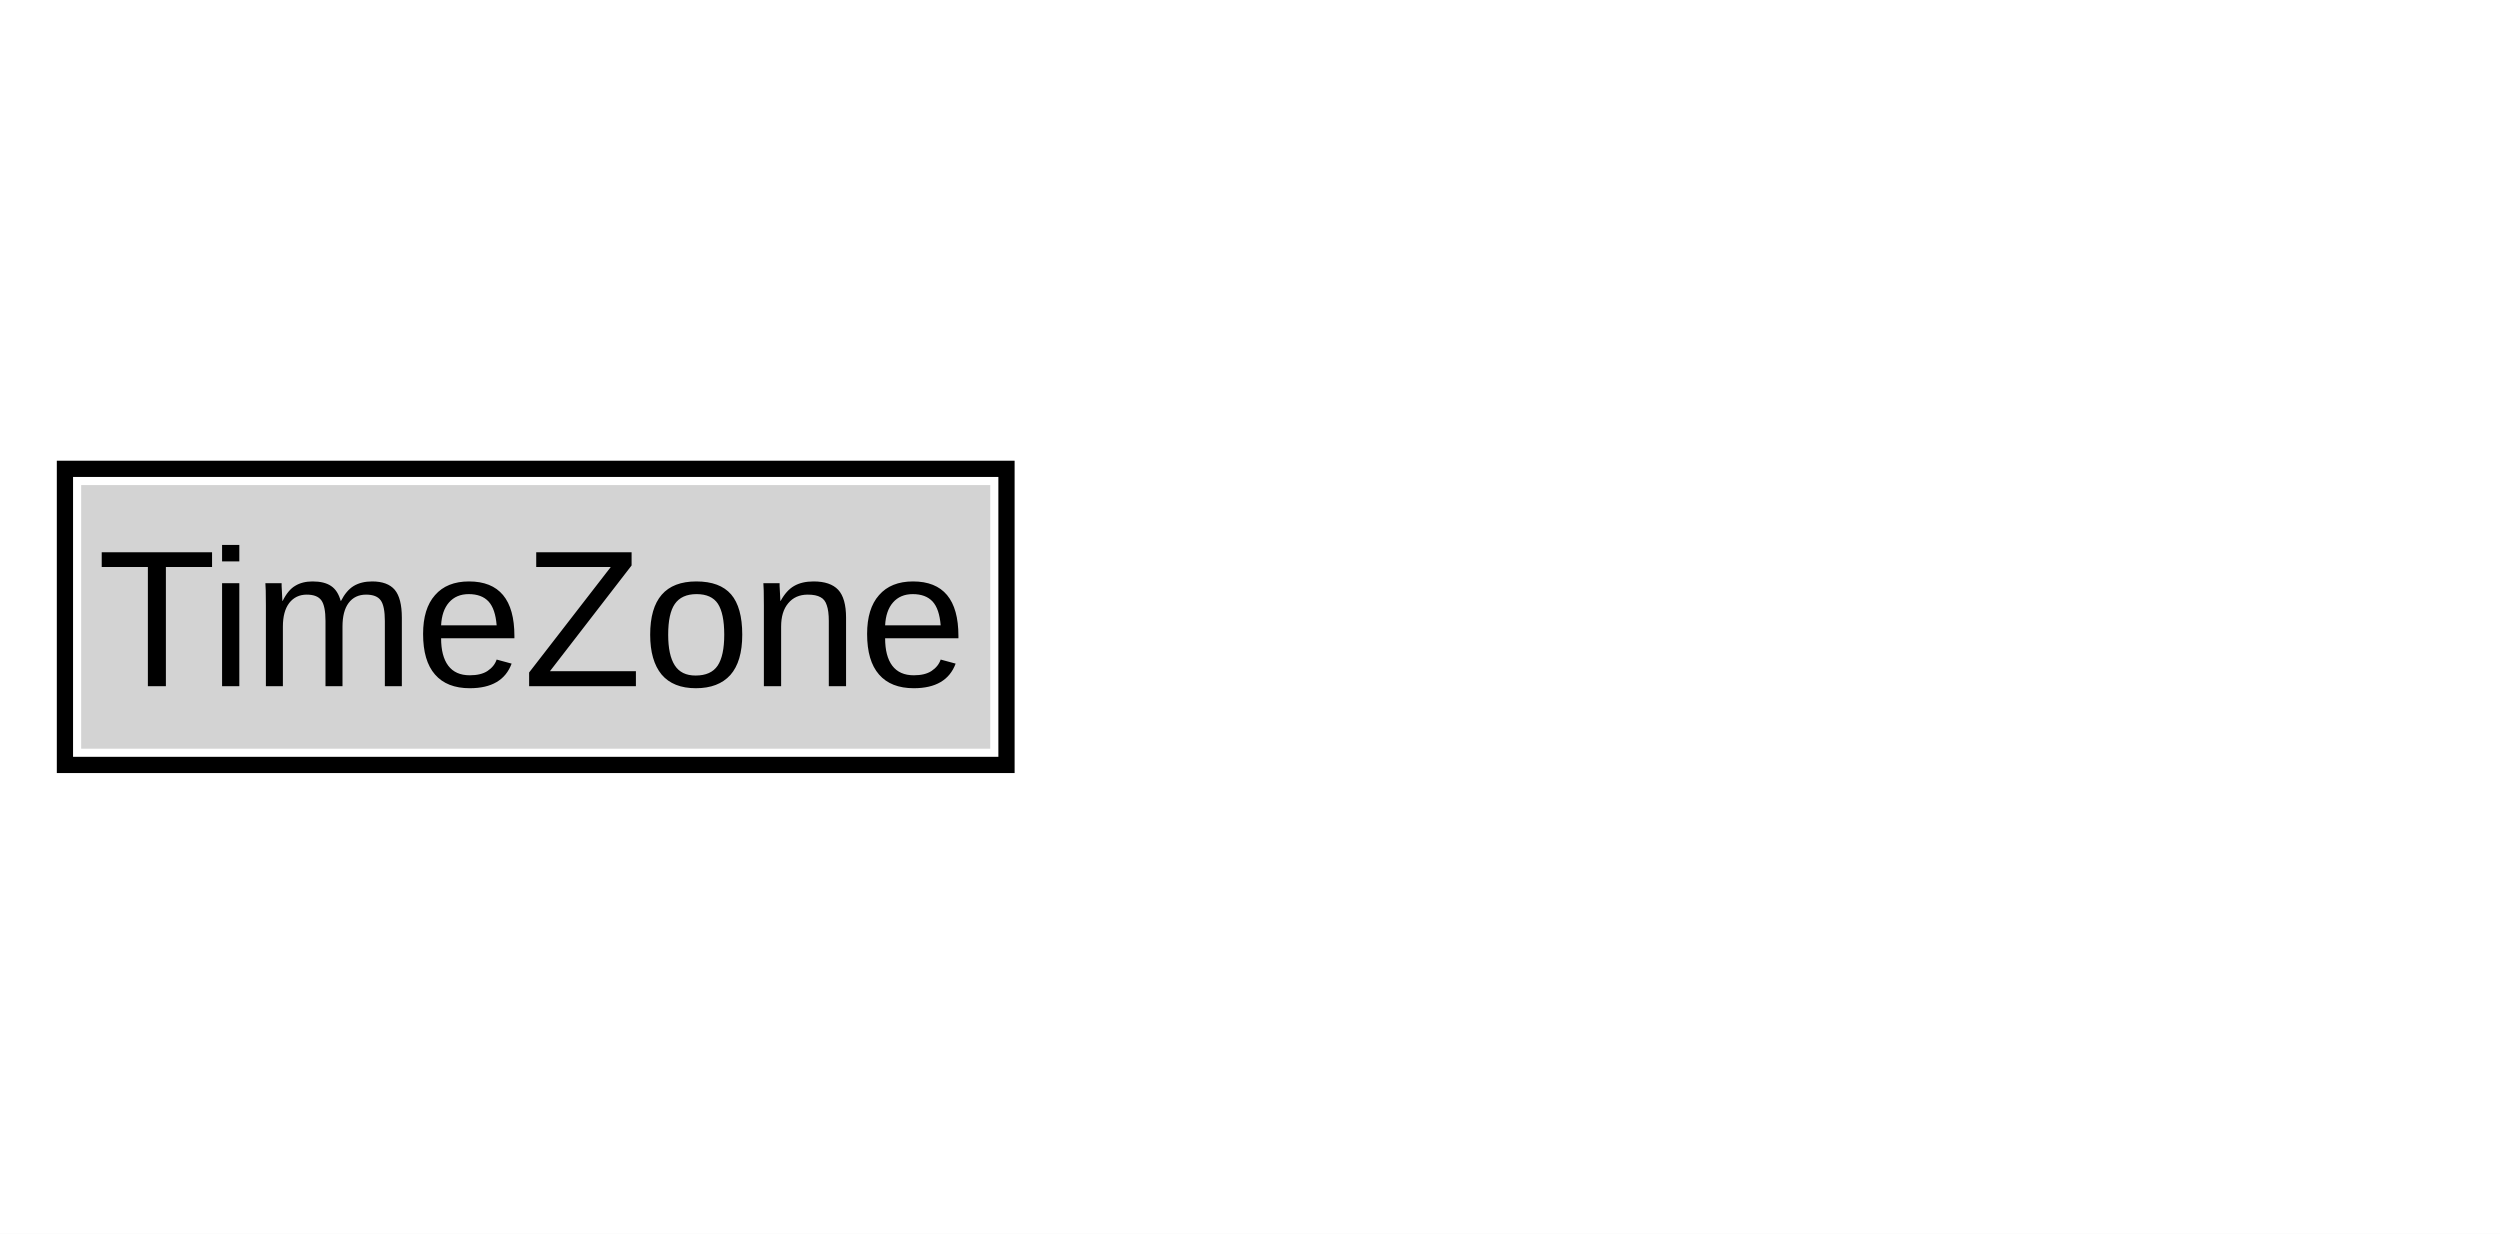
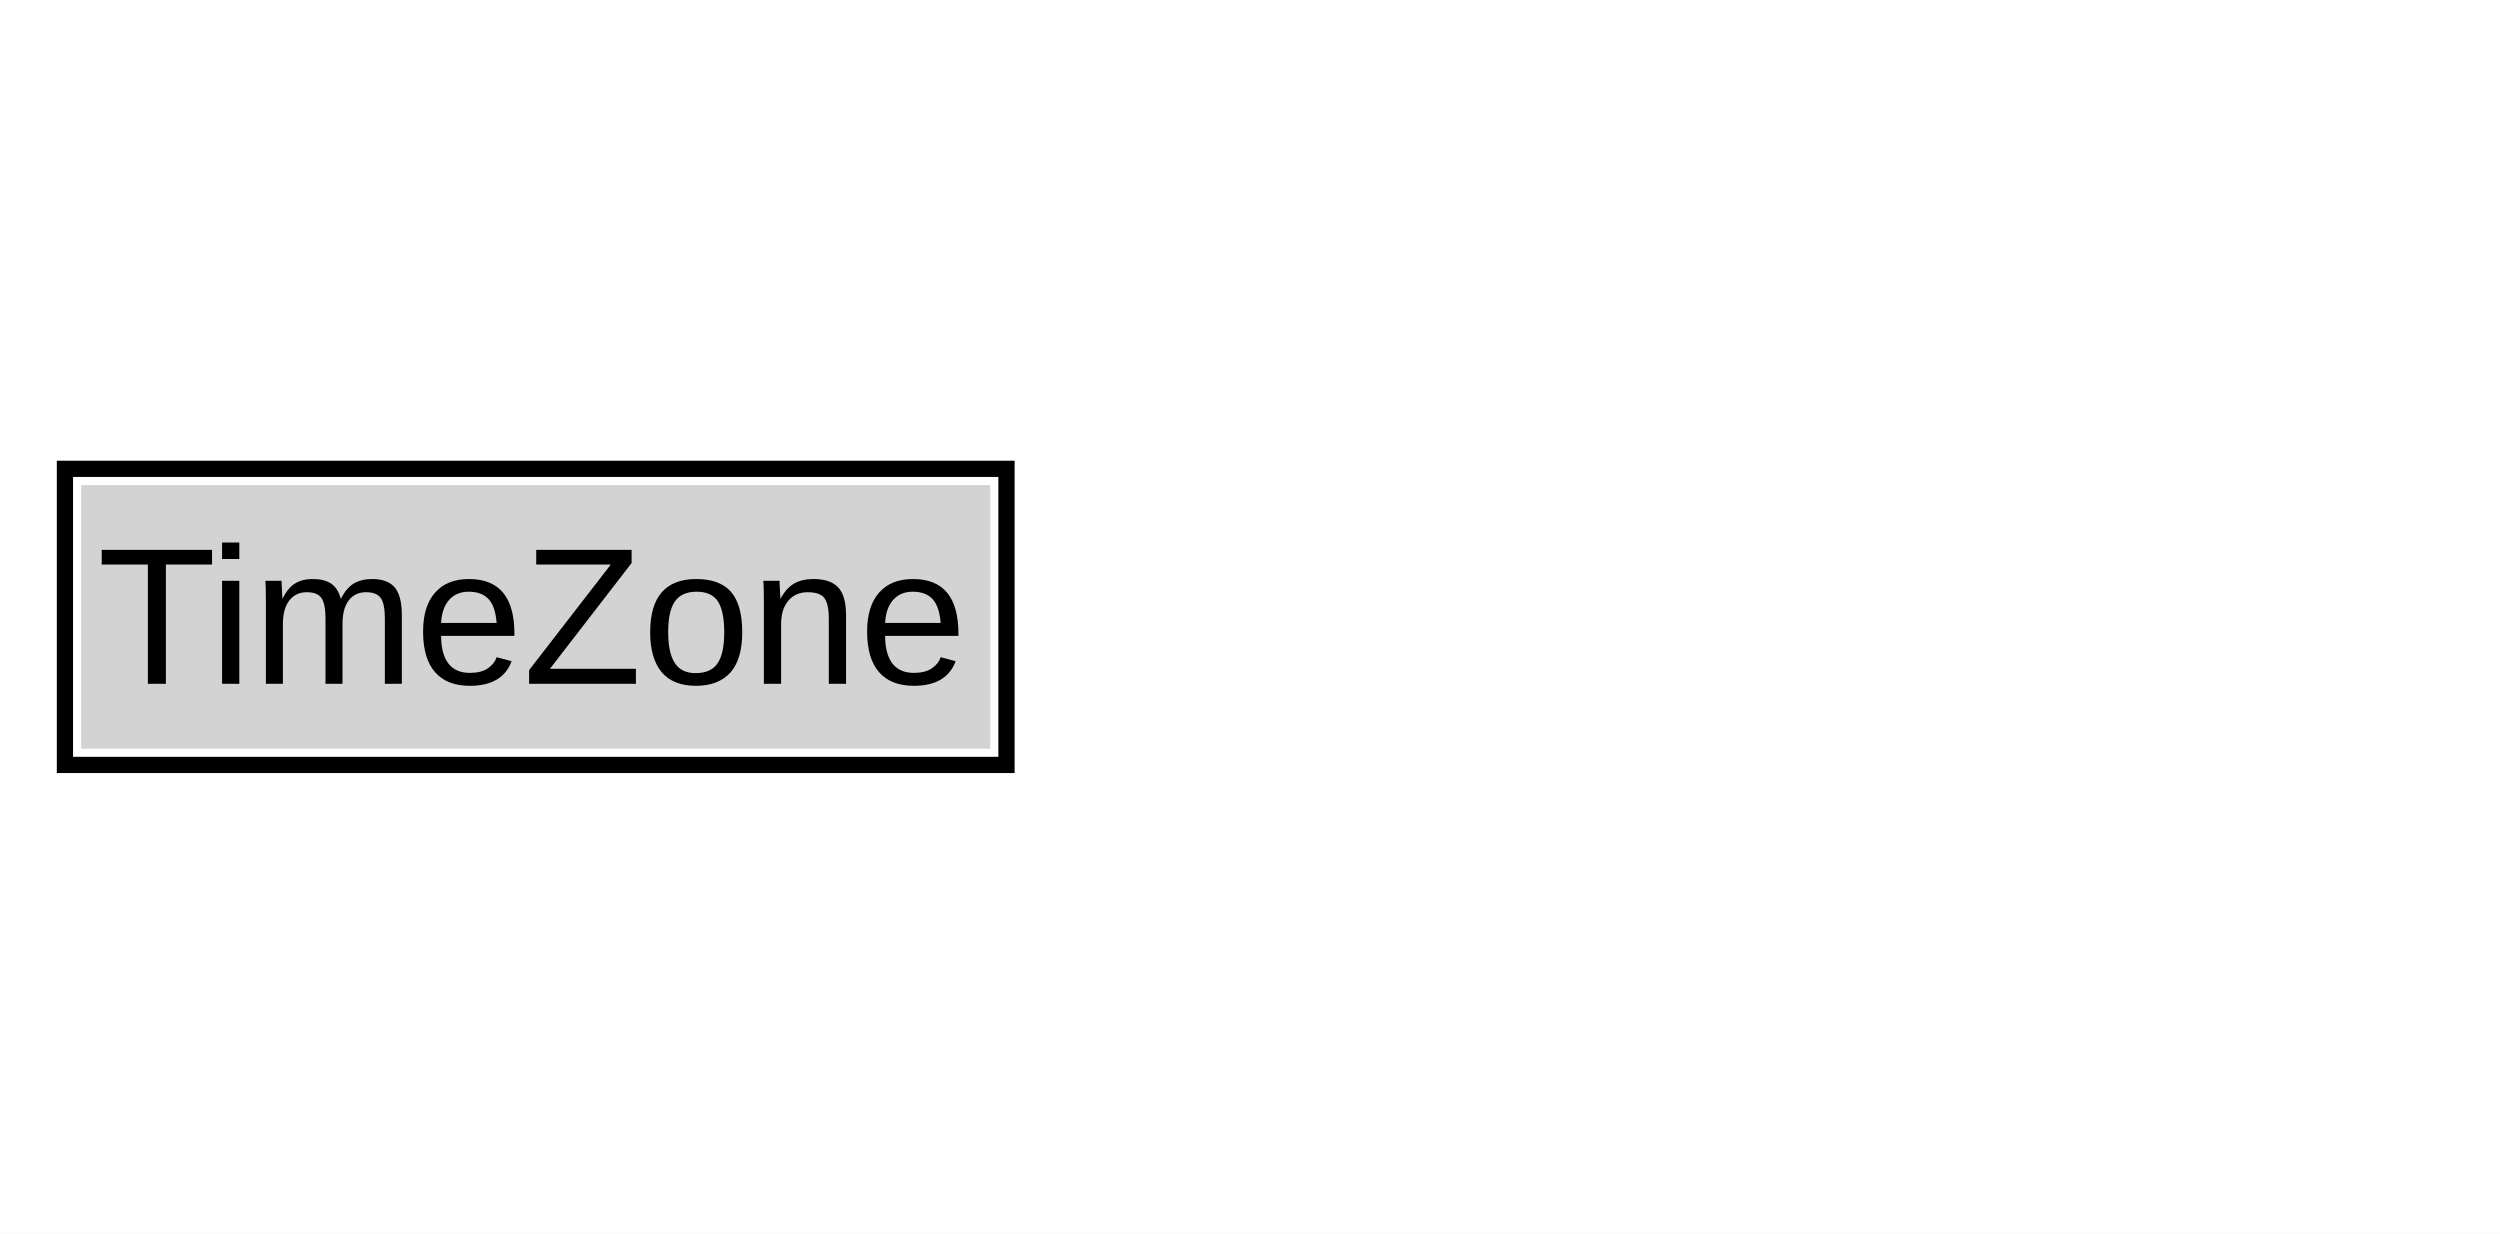
<svg xmlns="http://www.w3.org/2000/svg" xmlns:xlink="http://www.w3.org/1999/xlink" width="154pt" height="76pt" viewBox="0.00 0.00 154.00 76.00">
  <g id="graph0" class="graph" transform="scale(1 1) rotate(0) translate(4 72)">
    <polygon fill="white" stroke="none" points="-4,4 -4,-72 150,-72 150,4 -4,4" />
-     <g id="clust2" class="cluster">
+     <g id="clust3" class="cluster">
</g>
    <g id="node1" class="node">
      <g id="a_node1">
        <a xlink:href="../TimeZone" xlink:title="&lt;TABLE&gt;">
          <polygon fill="lightgray" stroke="none" points="1,-25.88 1,-42.12 57,-42.12 57,-25.88 1,-25.88" />
-           <text xml:space="preserve" text-anchor="start" x="2" y="-29.73" font-family="Arial" font-size="12.00">TimeZone</text>
+           <text xml:space="preserve" text-anchor="start" x="2" y="-29.88" font-family="Arial" font-size="12.00">TimeZone</text>
          <polygon fill="none" stroke="black" points="0,-24.88 0,-43.12 58,-43.12 58,-24.88 0,-24.88" />
        </a>
      </g>
    </g>
  </g>
</svg>
